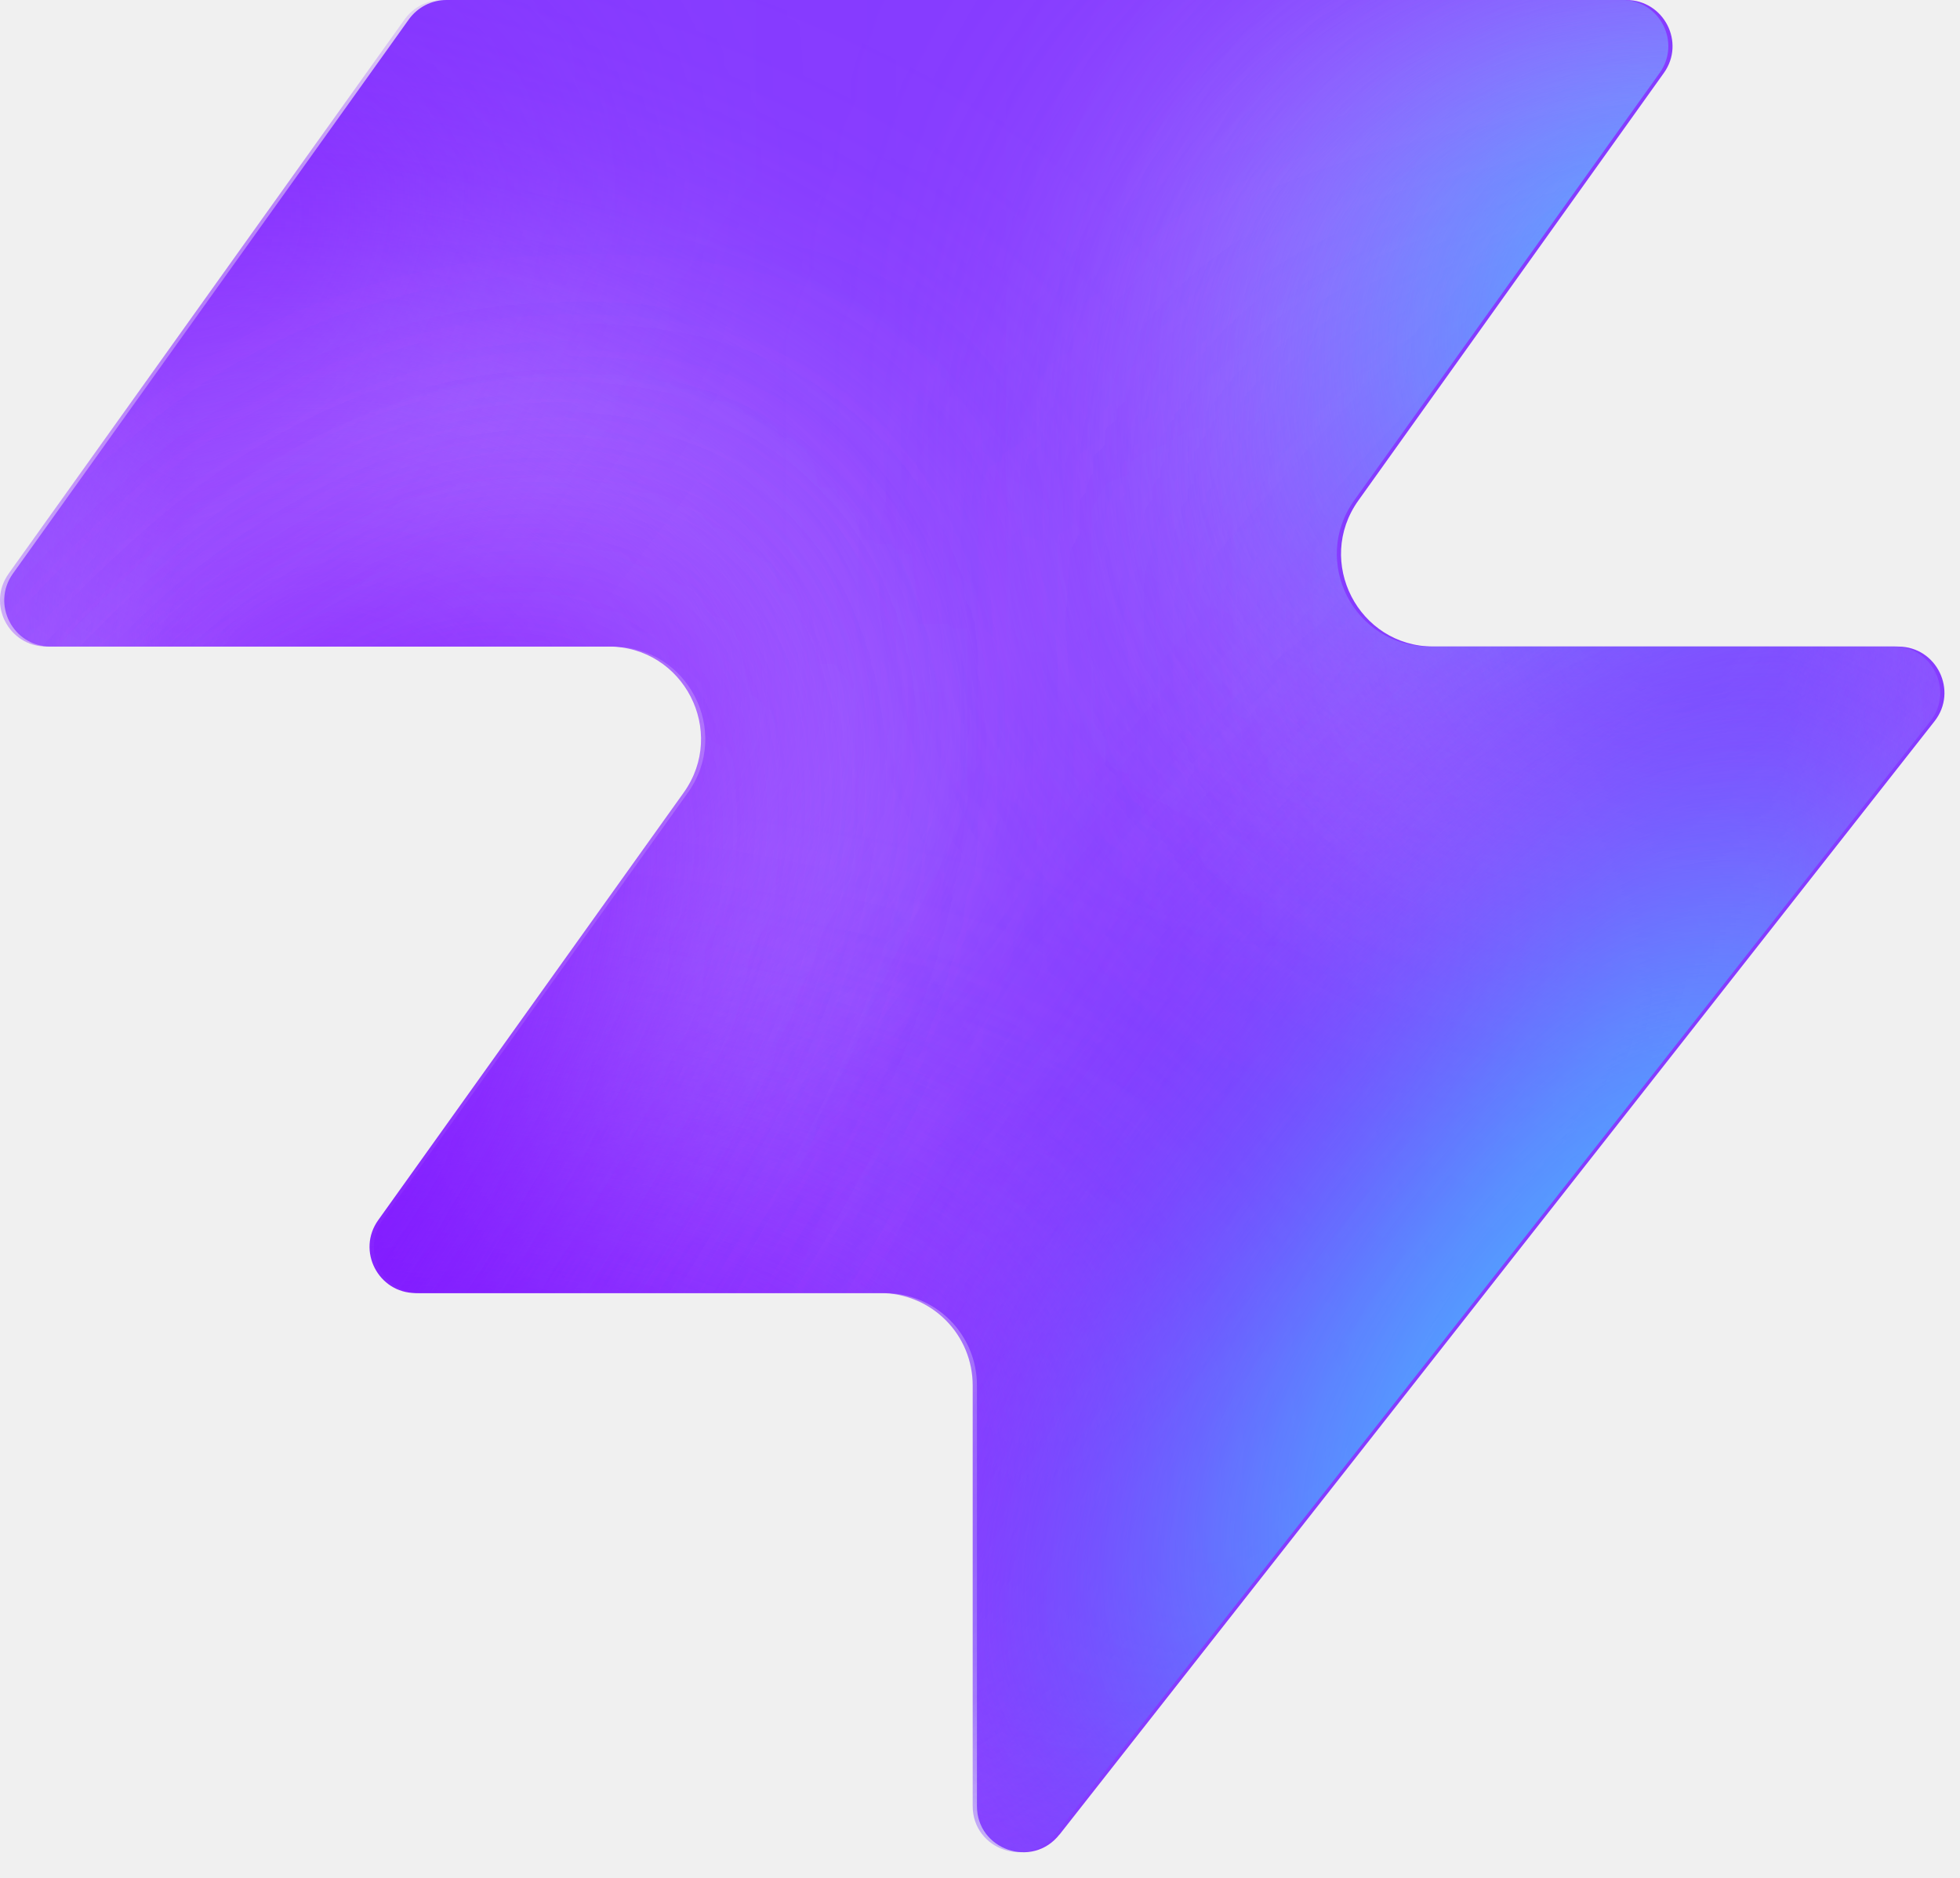
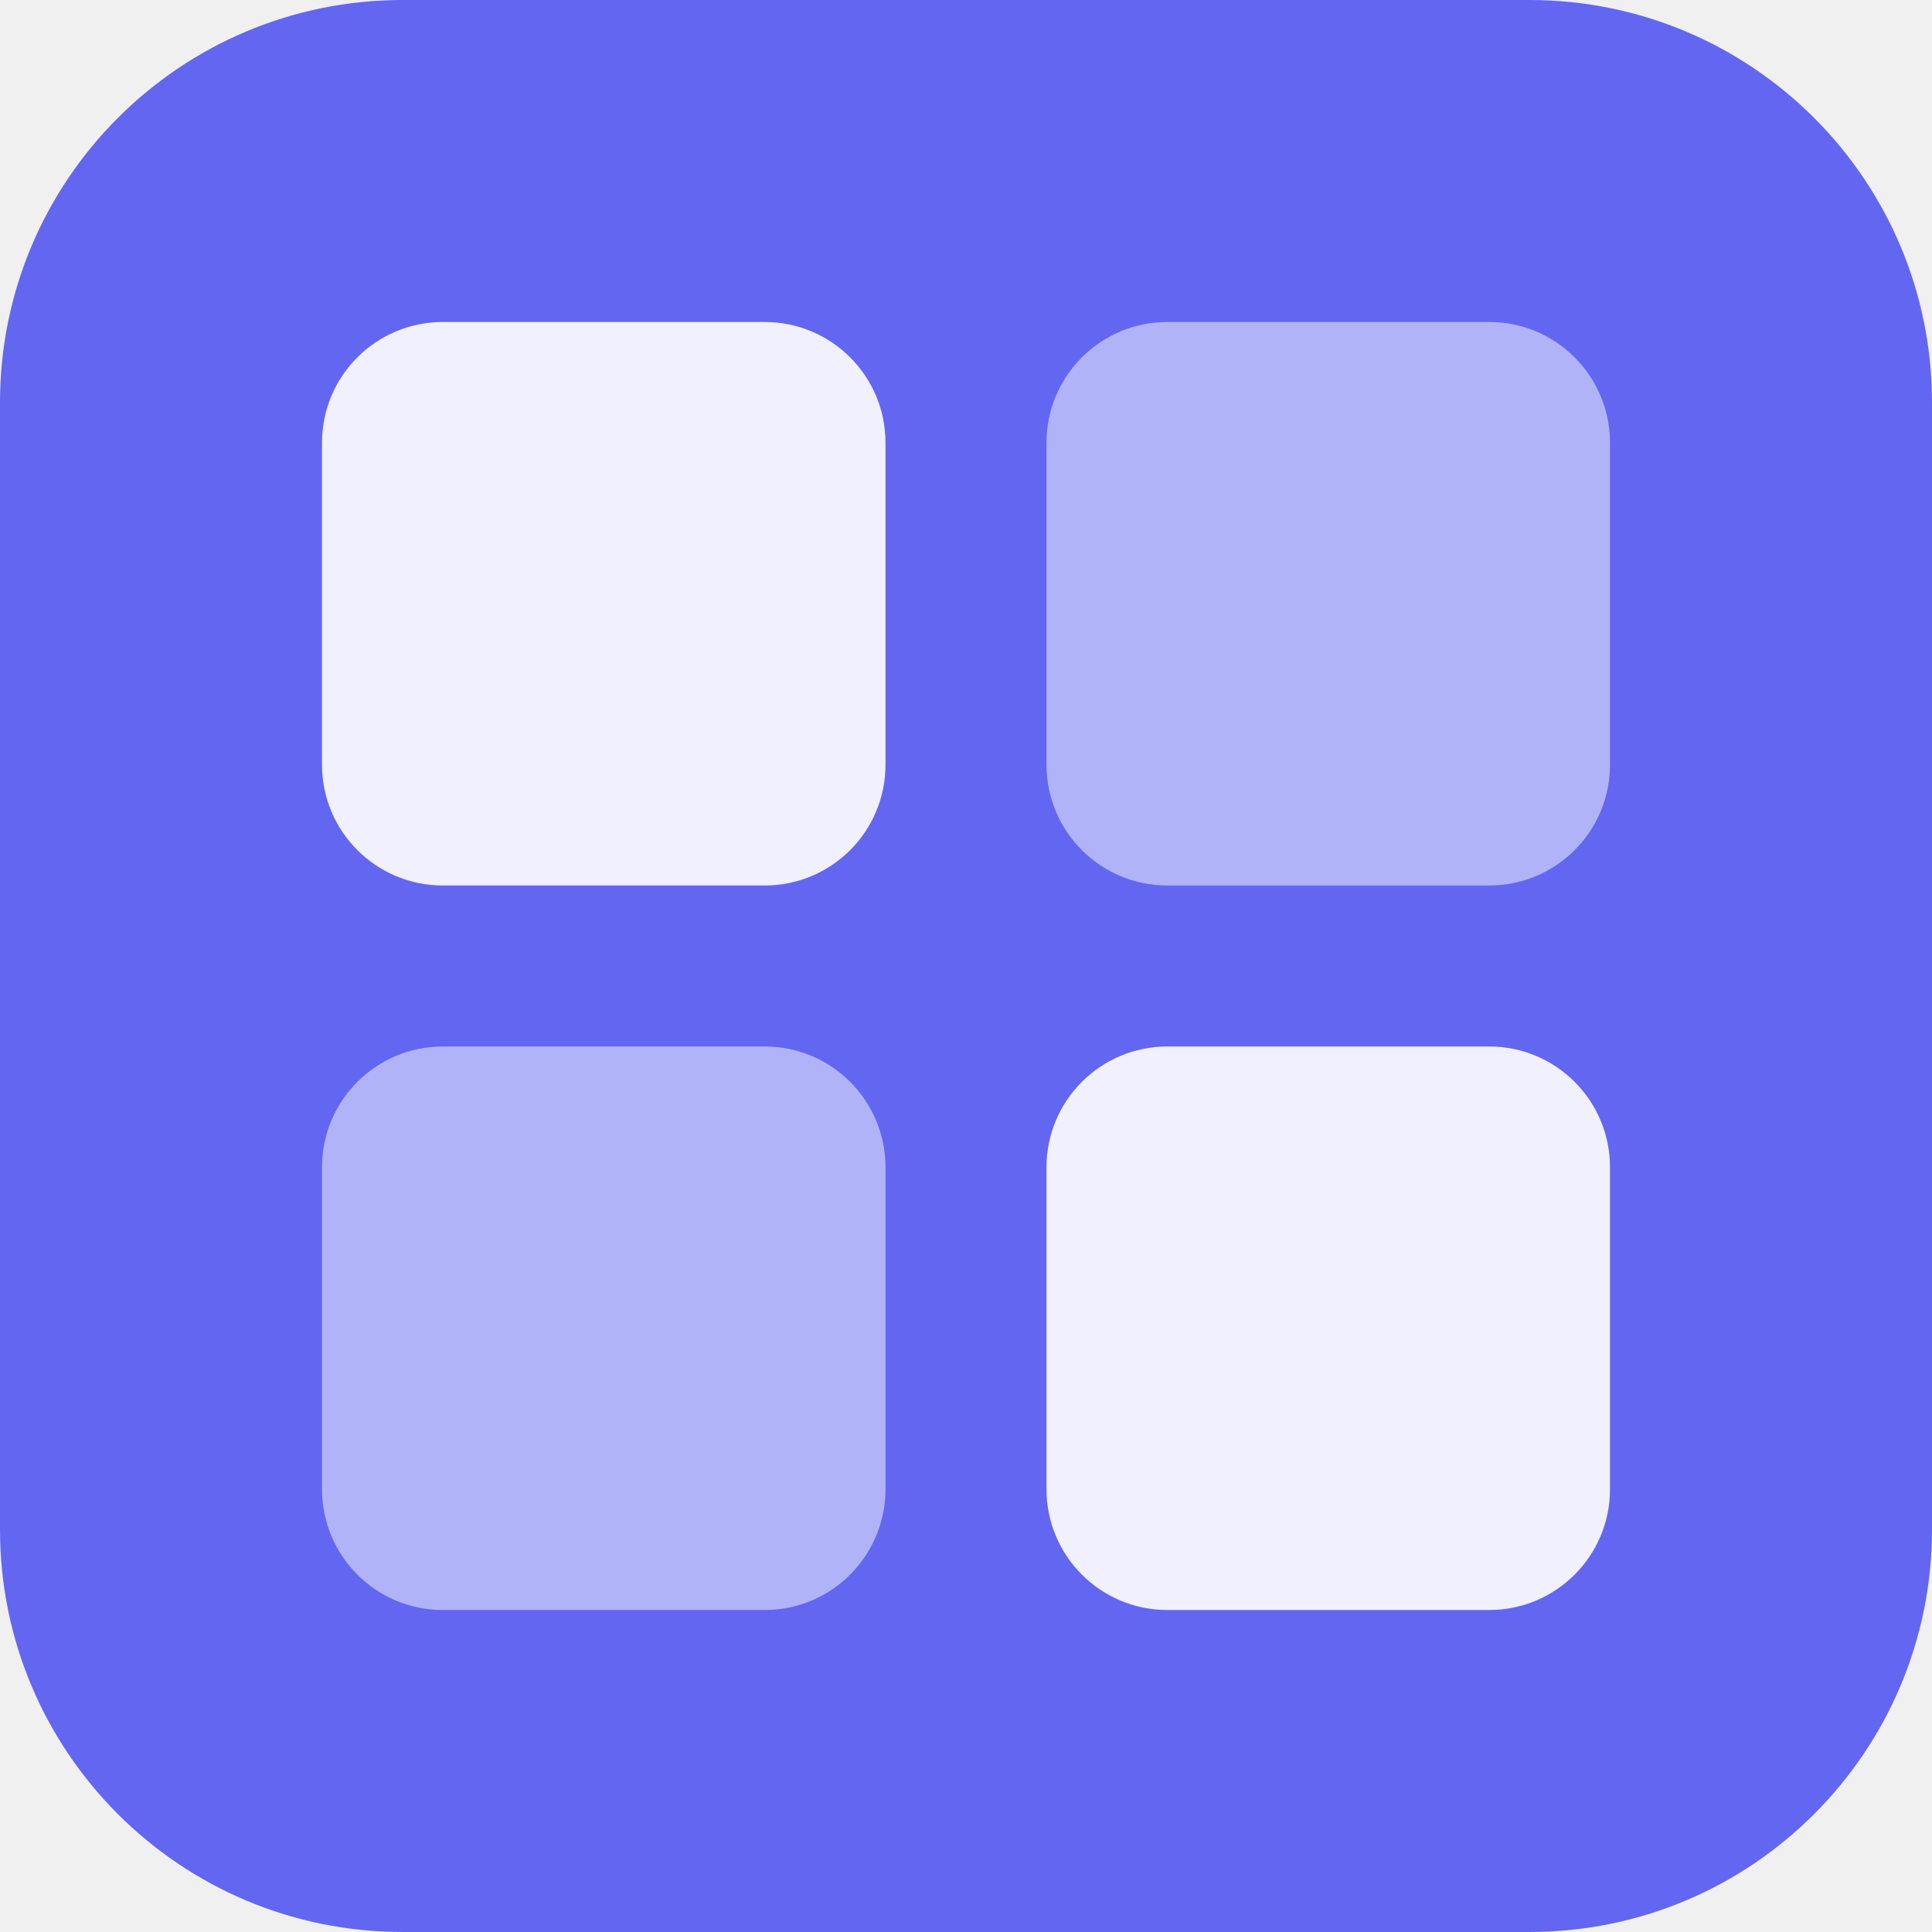
- <svg xmlns="http://www.w3.org/2000/svg" width="48" height="46" fill="none" viewBox="0 0 48 46">
-   <path fill="#863bff" d="M25.946 44.938c-.664.845-2.021.375-2.021-.698V33.937a2.26 2.26 0 0 0-2.262-2.262H10.287c-.92 0-1.456-1.04-.92-1.788l7.48-10.471c1.07-1.497 0-3.578-1.842-3.578H1.237c-.92 0-1.456-1.04-.92-1.788L10.013.474c.214-.297.556-.474.92-.474h28.894c.92 0 1.456 1.04.92 1.788l-7.48 10.471c-1.07 1.498 0 3.579 1.842 3.579h11.377c.943 0 1.473 1.088.89 1.83L25.947 44.94z" style="fill:#863bff;fill:color(display-p3 .525 .23 1);fill-opacity:1" />
-   <mask id="a" width="48" height="46" x="0" y="0" maskUnits="userSpaceOnUse" style="mask-type:alpha">
-     <path fill="#000" d="M25.842 44.938c-.664.844-2.021.375-2.021-.698V33.937a2.26 2.26 0 0 0-2.262-2.262H10.183c-.92 0-1.456-1.04-.92-1.788l7.48-10.471c1.07-1.498 0-3.579-1.842-3.579H1.133c-.92 0-1.456-1.04-.92-1.787L9.91.473c.214-.297.556-.474.92-.474h28.894c.92 0 1.456 1.04.92 1.788l-7.48 10.471c-1.07 1.498 0 3.578 1.842 3.578h11.377c.943 0 1.473 1.088.89 1.832L25.843 44.94z" style="fill:#000;fill-opacity:1" />
-   </mask>
-   <g mask="url(#a)">
-     <g filter="url(#b)">
-       <ellipse cx="5.508" cy="14.704" fill="#ede6ff" rx="5.508" ry="14.704" style="fill:#ede6ff;fill:color(display-p3 .927 .903 1);fill-opacity:1" transform="matrix(.00324 1 1 -.00324 -4.47 31.516)" />
-     </g>
-     <g filter="url(#c)">
-       <ellipse cx="10.399" cy="29.851" fill="#ede6ff" rx="10.399" ry="29.851" style="fill:#ede6ff;fill:color(display-p3 .927 .903 1);fill-opacity:1" transform="matrix(.00324 1 1 -.00324 -39.328 7.883)" />
-     </g>
-     <g filter="url(#d)">
-       <ellipse cx="5.508" cy="30.487" fill="#7e14ff" rx="5.508" ry="30.487" style="fill:#7e14ff;fill:color(display-p3 .492 .077 1);fill-opacity:1" transform="rotate(89.814 -25.913 -14.639)scale(1 -1)" />
-     </g>
-     <g filter="url(#e)">
-       <ellipse cx="5.508" cy="30.599" fill="#7e14ff" rx="5.508" ry="30.599" style="fill:#7e14ff;fill:color(display-p3 .492 .077 1);fill-opacity:1" transform="rotate(89.814 -32.644 -3.334)scale(1 -1)" />
-     </g>
-     <g filter="url(#f)">
-       <ellipse cx="5.508" cy="30.599" fill="#7e14ff" rx="5.508" ry="30.599" style="fill:#7e14ff;fill:color(display-p3 .492 .077 1);fill-opacity:1" transform="matrix(.00324 1 1 -.00324 -34.34 30.47)" />
-     </g>
-     <g filter="url(#g)">
-       <ellipse cx="14.072" cy="22.078" fill="#ede6ff" rx="14.072" ry="22.078" style="fill:#ede6ff;fill:color(display-p3 .927 .903 1);fill-opacity:1" transform="rotate(93.35 24.506 48.493)scale(-1 1)" />
-     </g>
-     <g filter="url(#h)">
-       <ellipse cx="3.47" cy="21.501" fill="#7e14ff" rx="3.47" ry="21.501" style="fill:#7e14ff;fill:color(display-p3 .492 .077 1);fill-opacity:1" transform="rotate(89.009 28.708 47.59)scale(-1 1)" />
-     </g>
-     <g filter="url(#i)">
-       <ellipse cx="3.47" cy="21.501" fill="#7e14ff" rx="3.47" ry="21.501" style="fill:#7e14ff;fill:color(display-p3 .492 .077 1);fill-opacity:1" transform="rotate(89.009 28.708 47.59)scale(-1 1)" />
-     </g>
-     <g filter="url(#j)">
-       <ellipse cx=".387" cy="8.972" fill="#7e14ff" rx="4.407" ry="29.108" style="fill:#7e14ff;fill:color(display-p3 .492 .077 1);fill-opacity:1" transform="rotate(39.51 .387 8.972)" />
-     </g>
-     <g filter="url(#k)">
-       <ellipse cx="47.523" cy="-6.092" fill="#7e14ff" rx="4.407" ry="29.108" style="fill:#7e14ff;fill:color(display-p3 .492 .077 1);fill-opacity:1" transform="rotate(37.892 47.523 -6.092)" />
-     </g>
-     <g filter="url(#l)">
-       <ellipse cx="41.412" cy="6.333" fill="#47bfff" rx="5.971" ry="9.665" style="fill:#47bfff;fill:color(display-p3 .28 .748 1);fill-opacity:1" transform="rotate(37.892 41.412 6.333)" />
-     </g>
-     <g filter="url(#m)">
-       <ellipse cx="-1.879" cy="38.332" fill="#7e14ff" rx="4.407" ry="29.108" style="fill:#7e14ff;fill:color(display-p3 .492 .077 1);fill-opacity:1" transform="rotate(37.892 -1.88 38.332)" />
-     </g>
-     <g filter="url(#n)">
-       <ellipse cx="-1.879" cy="38.332" fill="#7e14ff" rx="4.407" ry="29.108" style="fill:#7e14ff;fill:color(display-p3 .492 .077 1);fill-opacity:1" transform="rotate(37.892 -1.88 38.332)" />
-     </g>
-     <g filter="url(#o)">
-       <ellipse cx="35.651" cy="29.907" fill="#7e14ff" rx="4.407" ry="29.108" style="fill:#7e14ff;fill:color(display-p3 .492 .077 1);fill-opacity:1" transform="rotate(37.892 35.651 29.907)" />
-     </g>
-     <g filter="url(#p)">
-       <ellipse cx="38.418" cy="32.4" fill="#47bfff" rx="5.971" ry="15.297" style="fill:#47bfff;fill:color(display-p3 .28 .748 1);fill-opacity:1" transform="rotate(37.892 38.418 32.4)" />
-     </g>
-   </g>
-   <defs>
-     <filter id="b" width="60.045" height="41.654" x="-19.77" y="16.149" color-interpolation-filters="sRGB" filterUnits="userSpaceOnUse">
-       <feFlood flood-opacity="0" result="BackgroundImageFix" />
-       <feBlend in="SourceGraphic" in2="BackgroundImageFix" result="shape" />
-       <feGaussianBlur result="effect1_foregroundBlur_2002_17158" stdDeviation="7.659" />
-     </filter>
-     <filter id="c" width="90.34" height="51.437" x="-54.613" y="-7.533" color-interpolation-filters="sRGB" filterUnits="userSpaceOnUse">
-       <feFlood flood-opacity="0" result="BackgroundImageFix" />
-       <feBlend in="SourceGraphic" in2="BackgroundImageFix" result="shape" />
-       <feGaussianBlur result="effect1_foregroundBlur_2002_17158" stdDeviation="7.659" />
-     </filter>
-     <filter id="d" width="79.355" height="29.4" x="-49.64" y="2.03" color-interpolation-filters="sRGB" filterUnits="userSpaceOnUse">
-       <feFlood flood-opacity="0" result="BackgroundImageFix" />
-       <feBlend in="SourceGraphic" in2="BackgroundImageFix" result="shape" />
-       <feGaussianBlur result="effect1_foregroundBlur_2002_17158" stdDeviation="4.596" />
-     </filter>
-     <filter id="e" width="79.579" height="29.4" x="-45.045" y="20.029" color-interpolation-filters="sRGB" filterUnits="userSpaceOnUse">
-       <feFlood flood-opacity="0" result="BackgroundImageFix" />
-       <feBlend in="SourceGraphic" in2="BackgroundImageFix" result="shape" />
-       <feGaussianBlur result="effect1_foregroundBlur_2002_17158" stdDeviation="4.596" />
-     </filter>
-     <filter id="f" width="79.579" height="29.4" x="-43.513" y="21.178" color-interpolation-filters="sRGB" filterUnits="userSpaceOnUse">
-       <feFlood flood-opacity="0" result="BackgroundImageFix" />
-       <feBlend in="SourceGraphic" in2="BackgroundImageFix" result="shape" />
-       <feGaussianBlur result="effect1_foregroundBlur_2002_17158" stdDeviation="4.596" />
-     </filter>
-     <filter id="g" width="74.749" height="58.852" x="15.756" y="-17.901" color-interpolation-filters="sRGB" filterUnits="userSpaceOnUse">
-       <feFlood flood-opacity="0" result="BackgroundImageFix" />
-       <feBlend in="SourceGraphic" in2="BackgroundImageFix" result="shape" />
-       <feGaussianBlur result="effect1_foregroundBlur_2002_17158" stdDeviation="7.659" />
-     </filter>
-     <filter id="h" width="61.377" height="25.362" x="23.548" y="2.284" color-interpolation-filters="sRGB" filterUnits="userSpaceOnUse">
-       <feFlood flood-opacity="0" result="BackgroundImageFix" />
-       <feBlend in="SourceGraphic" in2="BackgroundImageFix" result="shape" />
-       <feGaussianBlur result="effect1_foregroundBlur_2002_17158" stdDeviation="4.596" />
-     </filter>
-     <filter id="i" width="61.377" height="25.362" x="23.548" y="2.284" color-interpolation-filters="sRGB" filterUnits="userSpaceOnUse">
-       <feFlood flood-opacity="0" result="BackgroundImageFix" />
-       <feBlend in="SourceGraphic" in2="BackgroundImageFix" result="shape" />
-       <feGaussianBlur result="effect1_foregroundBlur_2002_17158" stdDeviation="4.596" />
-     </filter>
-     <filter id="j" width="56.045" height="63.649" x="-27.636" y="-22.853" color-interpolation-filters="sRGB" filterUnits="userSpaceOnUse">
-       <feFlood flood-opacity="0" result="BackgroundImageFix" />
-       <feBlend in="SourceGraphic" in2="BackgroundImageFix" result="shape" />
-       <feGaussianBlur result="effect1_foregroundBlur_2002_17158" stdDeviation="4.596" />
-     </filter>
-     <filter id="k" width="54.814" height="64.646" x="20.116" y="-38.415" color-interpolation-filters="sRGB" filterUnits="userSpaceOnUse">
-       <feFlood flood-opacity="0" result="BackgroundImageFix" />
-       <feBlend in="SourceGraphic" in2="BackgroundImageFix" result="shape" />
-       <feGaussianBlur result="effect1_foregroundBlur_2002_17158" stdDeviation="4.596" />
-     </filter>
-     <filter id="l" width="33.541" height="35.313" x="24.641" y="-11.323" color-interpolation-filters="sRGB" filterUnits="userSpaceOnUse">
-       <feFlood flood-opacity="0" result="BackgroundImageFix" />
-       <feBlend in="SourceGraphic" in2="BackgroundImageFix" result="shape" />
-       <feGaussianBlur result="effect1_foregroundBlur_2002_17158" stdDeviation="4.596" />
-     </filter>
-     <filter id="m" width="54.814" height="64.646" x="-29.286" y="6.009" color-interpolation-filters="sRGB" filterUnits="userSpaceOnUse">
-       <feFlood flood-opacity="0" result="BackgroundImageFix" />
-       <feBlend in="SourceGraphic" in2="BackgroundImageFix" result="shape" />
-       <feGaussianBlur result="effect1_foregroundBlur_2002_17158" stdDeviation="4.596" />
-     </filter>
-     <filter id="n" width="54.814" height="64.646" x="-29.286" y="6.009" color-interpolation-filters="sRGB" filterUnits="userSpaceOnUse">
-       <feFlood flood-opacity="0" result="BackgroundImageFix" />
-       <feBlend in="SourceGraphic" in2="BackgroundImageFix" result="shape" />
-       <feGaussianBlur result="effect1_foregroundBlur_2002_17158" stdDeviation="4.596" />
-     </filter>
-     <filter id="o" width="54.814" height="64.646" x="8.244" y="-2.416" color-interpolation-filters="sRGB" filterUnits="userSpaceOnUse">
-       <feFlood flood-opacity="0" result="BackgroundImageFix" />
-       <feBlend in="SourceGraphic" in2="BackgroundImageFix" result="shape" />
-       <feGaussianBlur result="effect1_foregroundBlur_2002_17158" stdDeviation="4.596" />
-     </filter>
-     <filter id="p" width="39.409" height="43.623" x="18.713" y="10.588" color-interpolation-filters="sRGB" filterUnits="userSpaceOnUse">
-       <feFlood flood-opacity="0" result="BackgroundImageFix" />
-       <feBlend in="SourceGraphic" in2="BackgroundImageFix" result="shape" />
-       <feGaussianBlur result="effect1_foregroundBlur_2002_17158" stdDeviation="4.596" />
-     </filter>
-   </defs>
+ <svg xmlns="http://www.w3.org/2000/svg" viewBox="0 0 48 48" fill="none">
+   <rect width="48" height="48" rx="10" fill="#6366f1" />
+   <rect x="8" y="8" width="14" height="14" rx="3" fill="white" opacity="0.9" />
+   <rect x="26" y="8" width="14" height="14" rx="3" fill="white" opacity="0.5" />
+   <rect x="8" y="26" width="14" height="14" rx="3" fill="white" opacity="0.5" />
+   <rect x="26" y="26" width="14" height="14" rx="3" fill="white" opacity="0.9" />
</svg>
